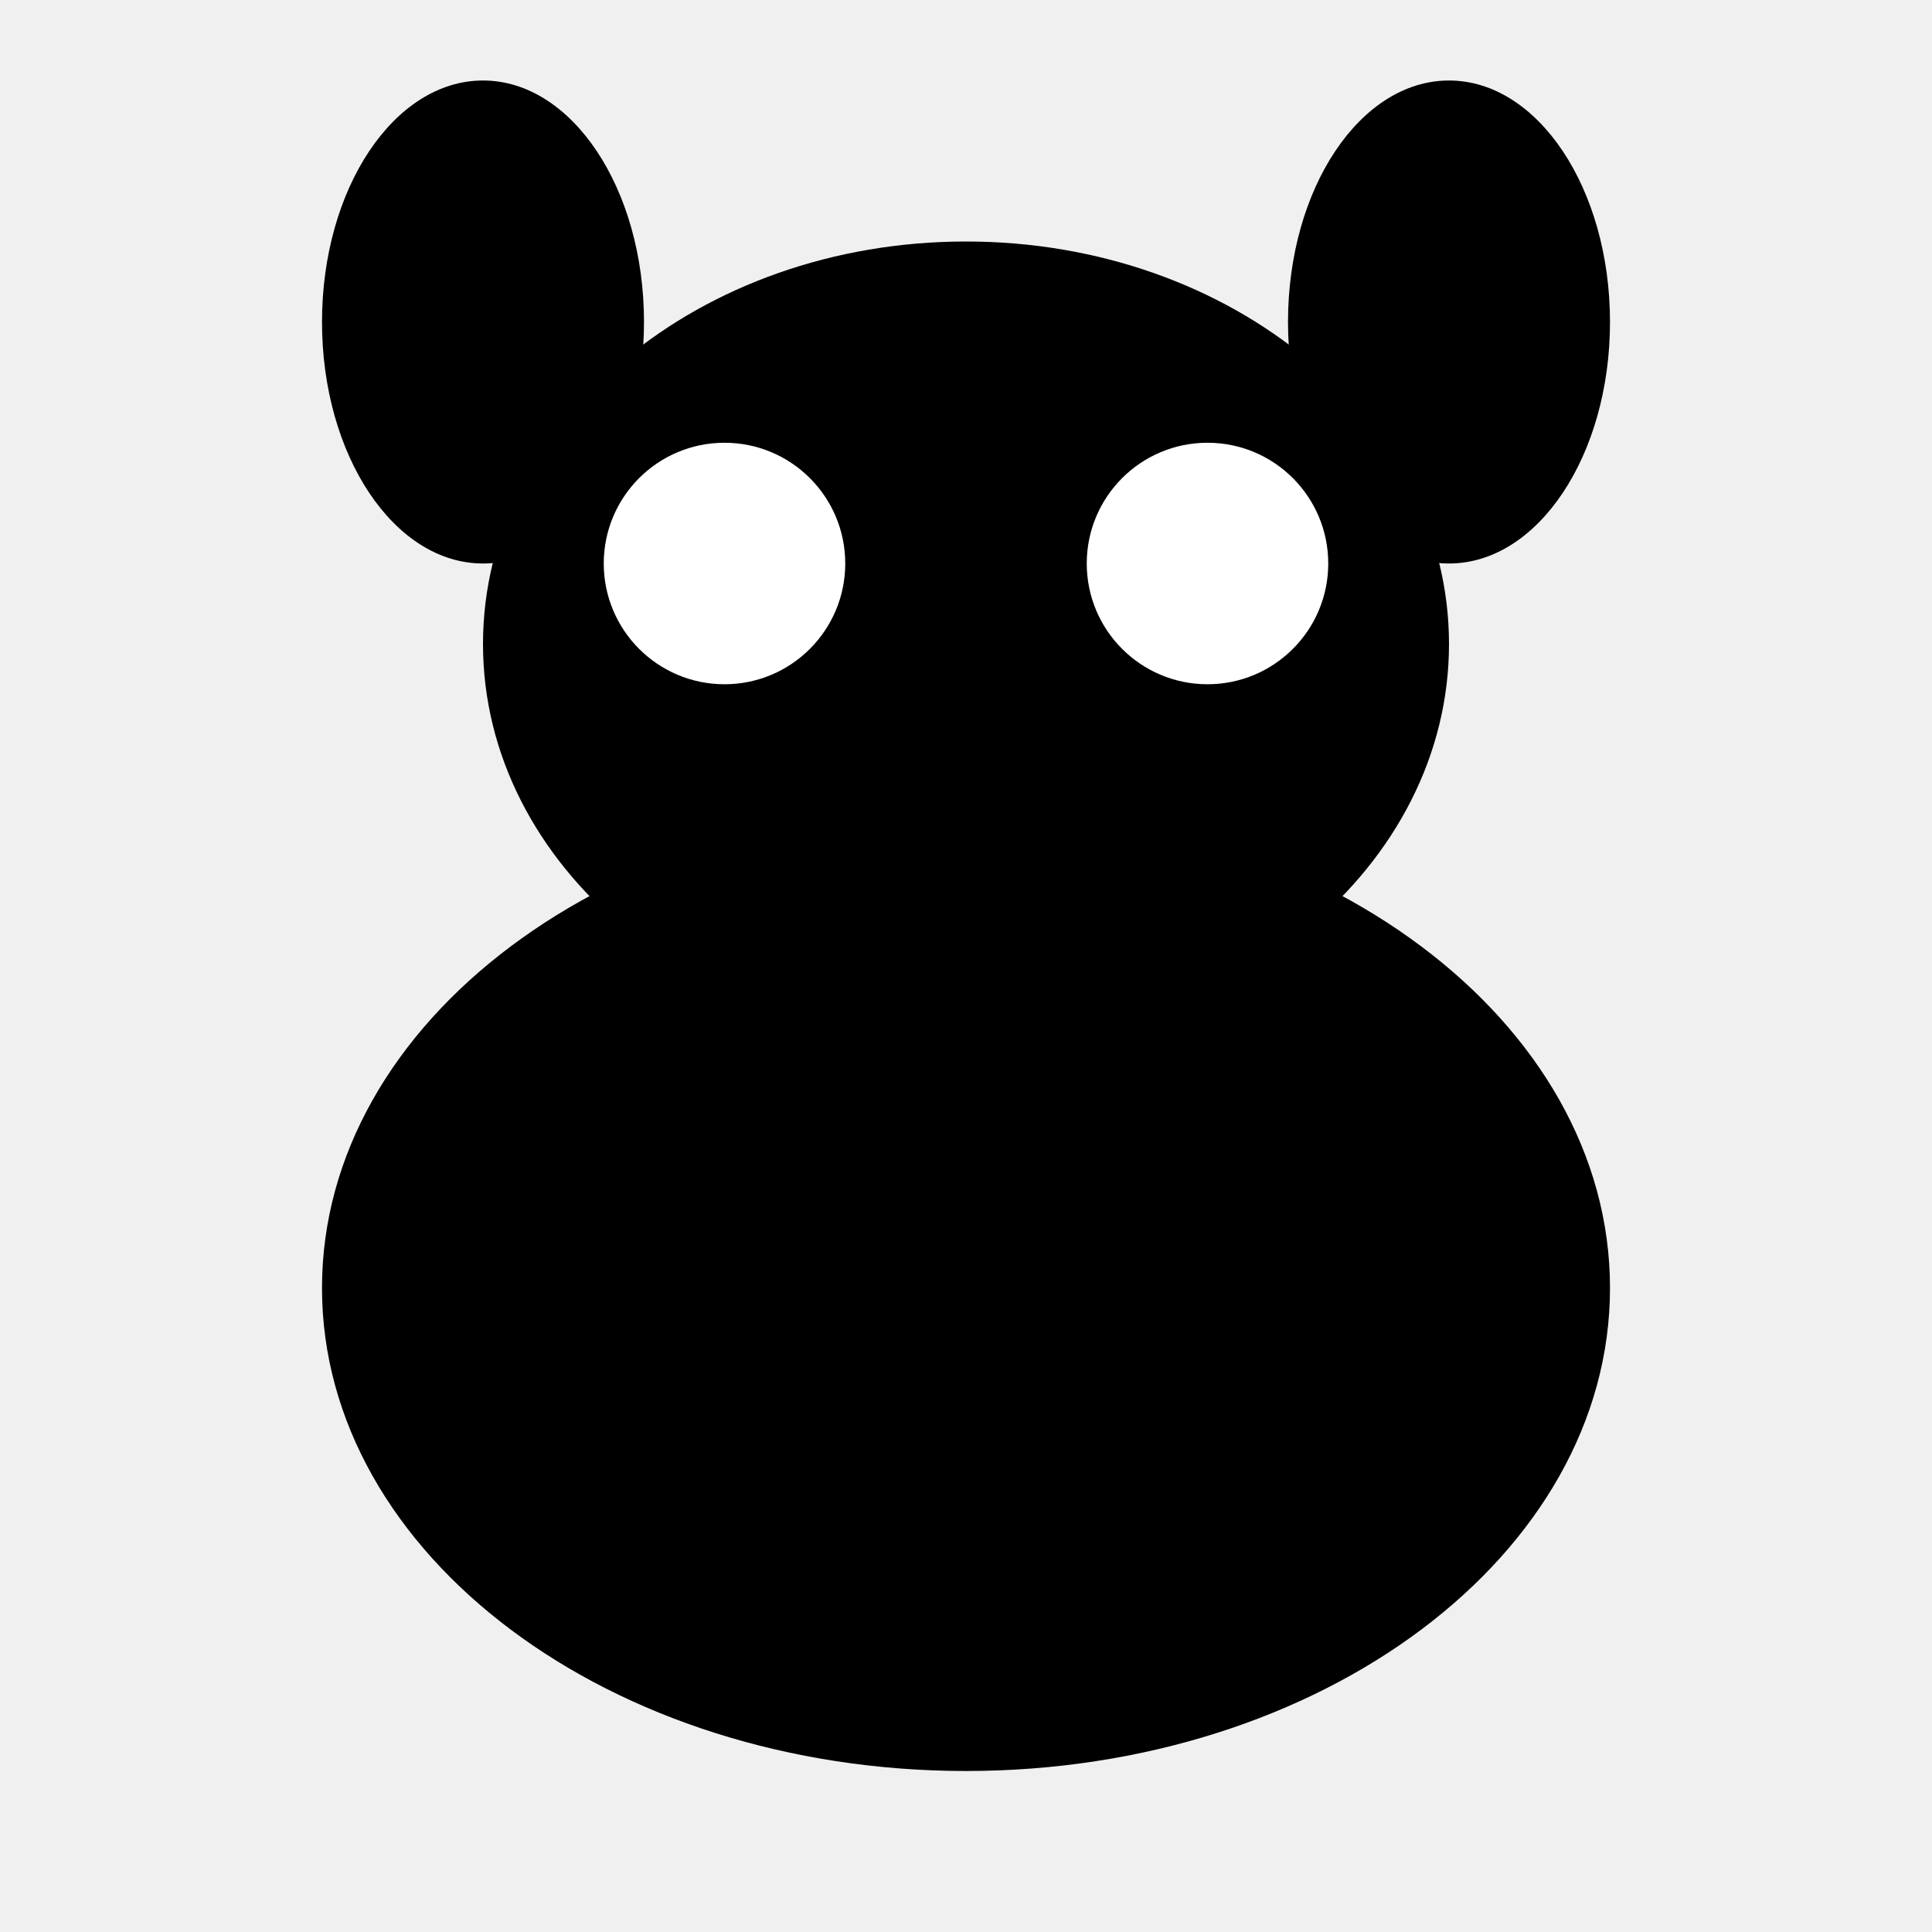
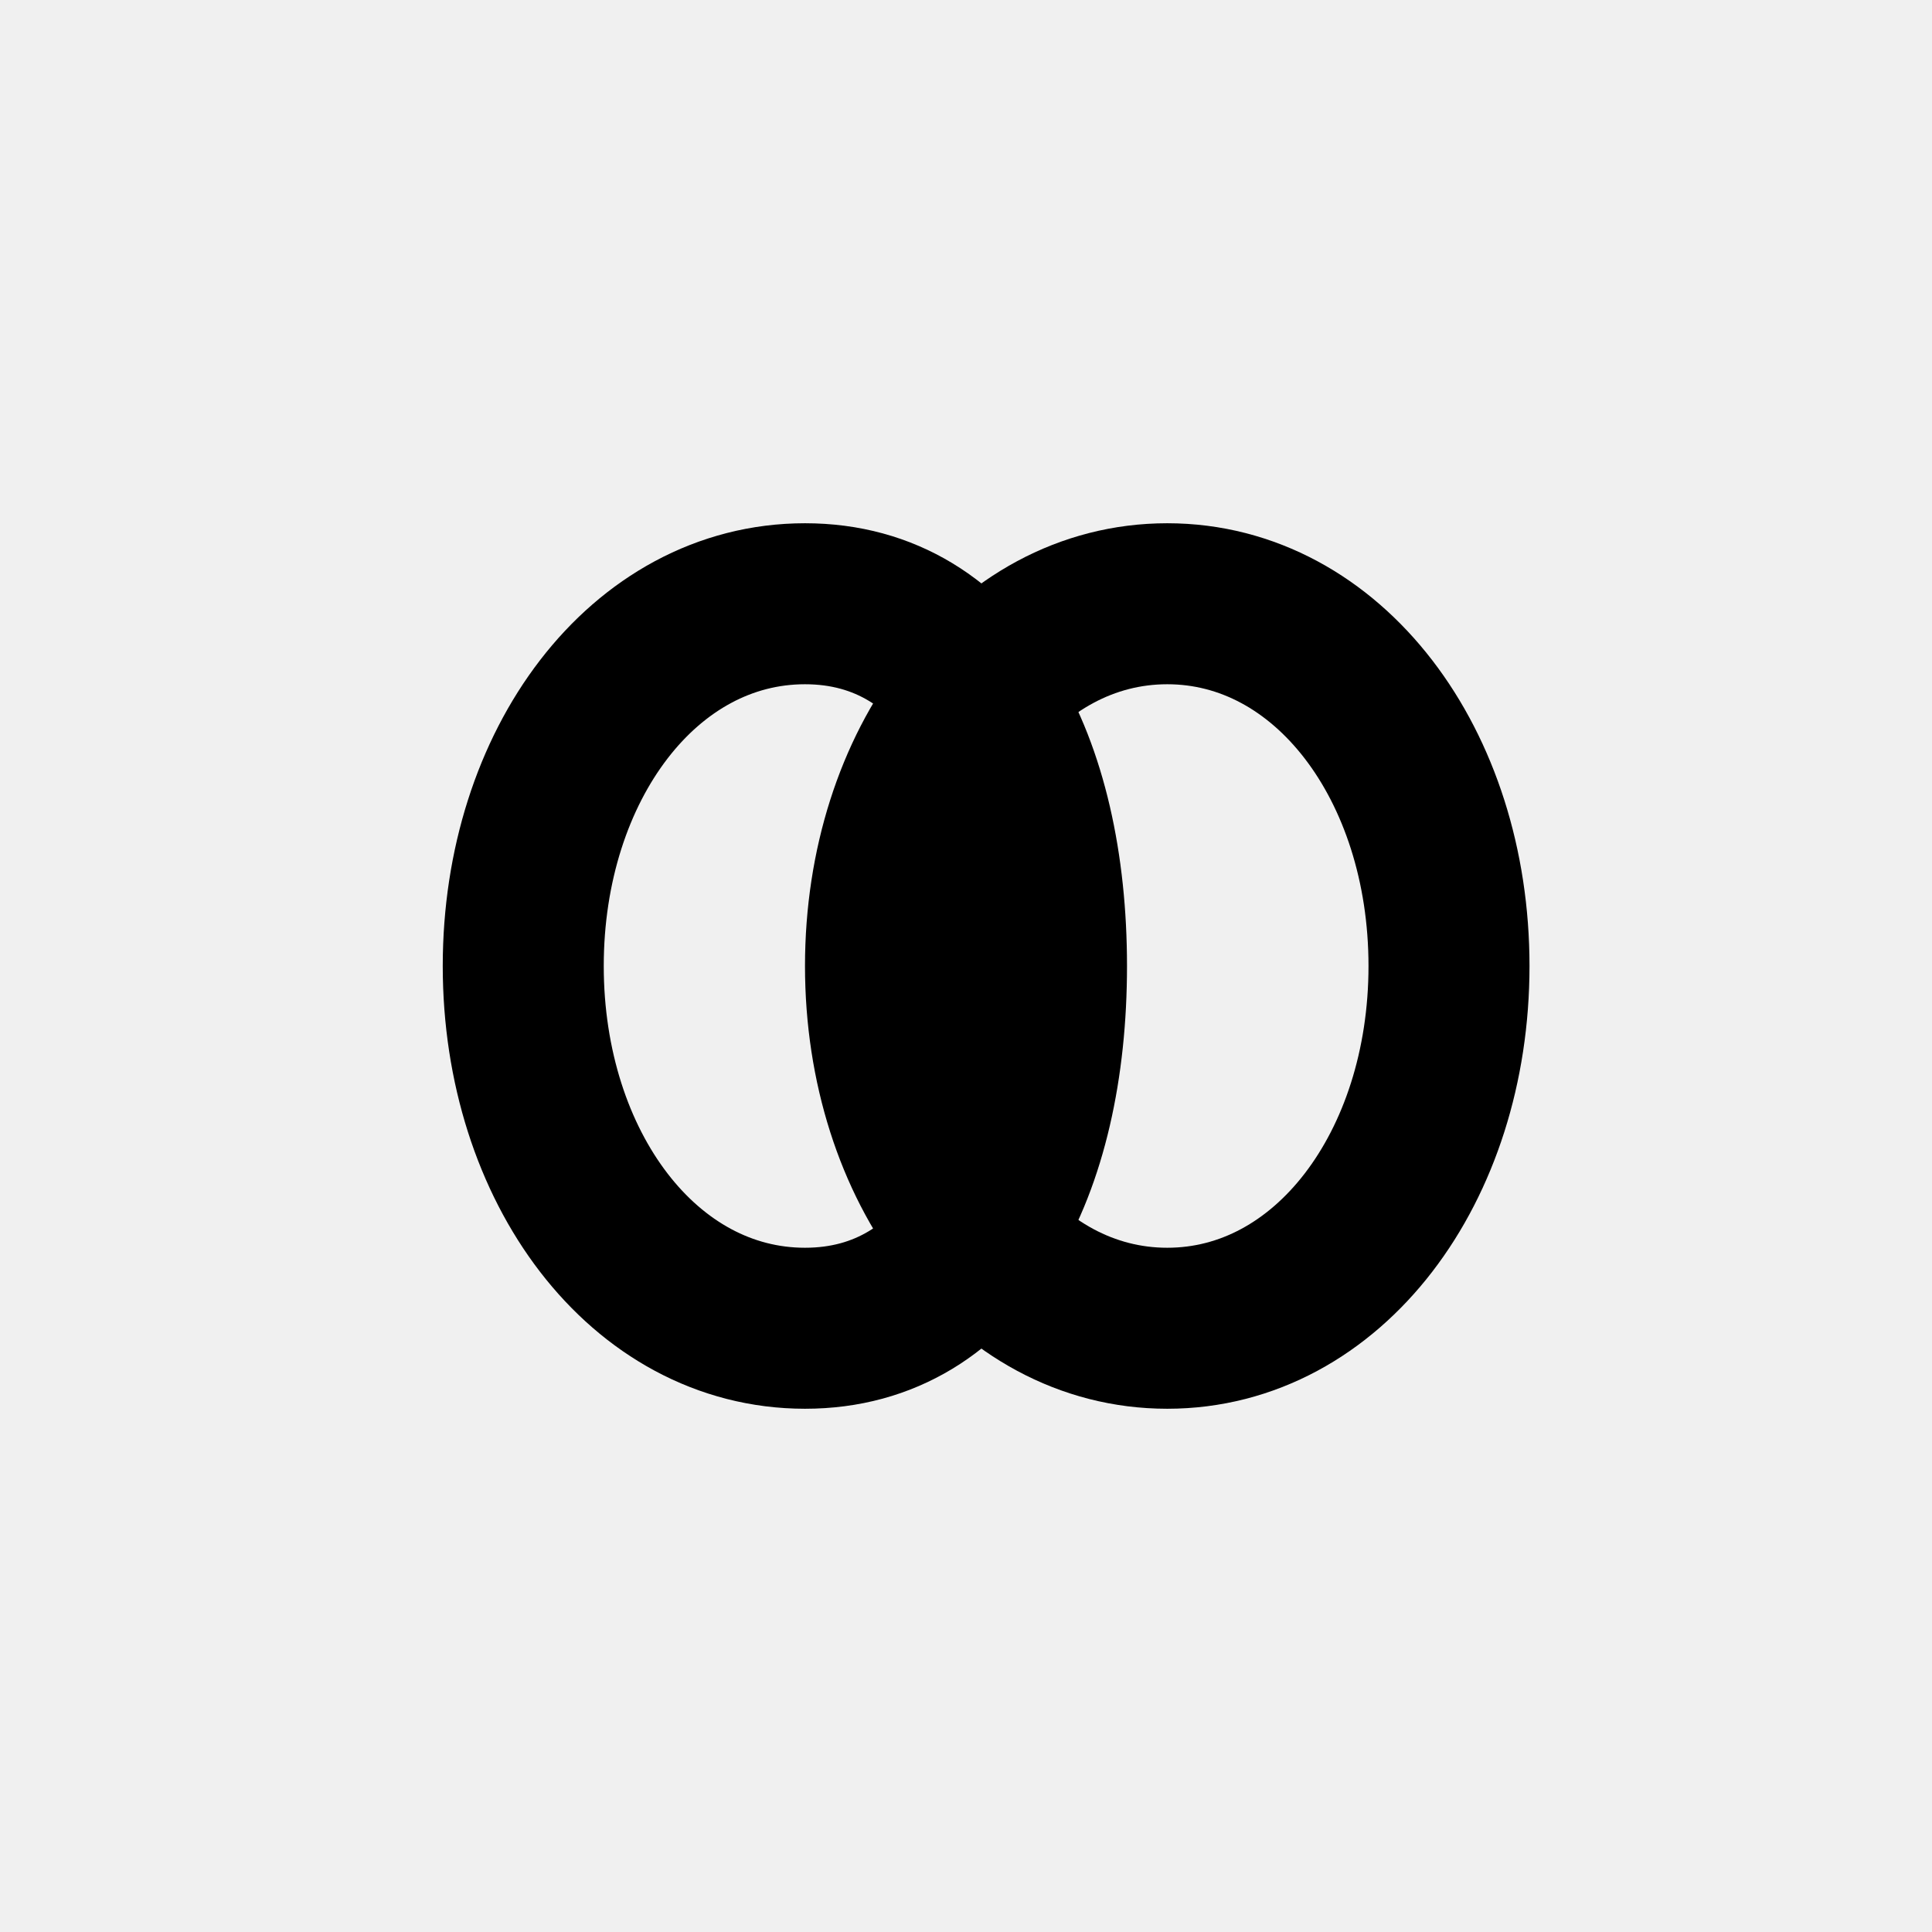
<svg xmlns="http://www.w3.org/2000/svg" viewBox="0 0 24 24" fill="currentColor">
-   <ellipse cx="12" cy="8" rx="6" ry="5" />
-   <ellipse cx="12" cy="16" rx="8" ry="6" />
-   <circle cx="9" cy="7" r="1.5" fill="white" />
-   <circle cx="15" cy="7" r="1.5" fill="white" />
-   <ellipse cx="6" cy="4" rx="2" ry="3" />
-   <ellipse cx="18" cy="4" rx="2" ry="3" />
+   <path d="M6.5 12c0-2.5 1.5-4.5 3.5-4.5s3 2 3 4.5-1 4.5-3 4.5-3.5-2-3.5-4.5z" fill="none" stroke="currentColor" stroke-width="2" />
+   <path d="M11 12c0-2.5 1.5-4.5 3.5-4.5s3.5 2 3.5 4.5-1.5 4.5-3.5 4.5-3.5-2-3.5-4.5z" fill="none" stroke="currentColor" stroke-width="2" />
</svg>
